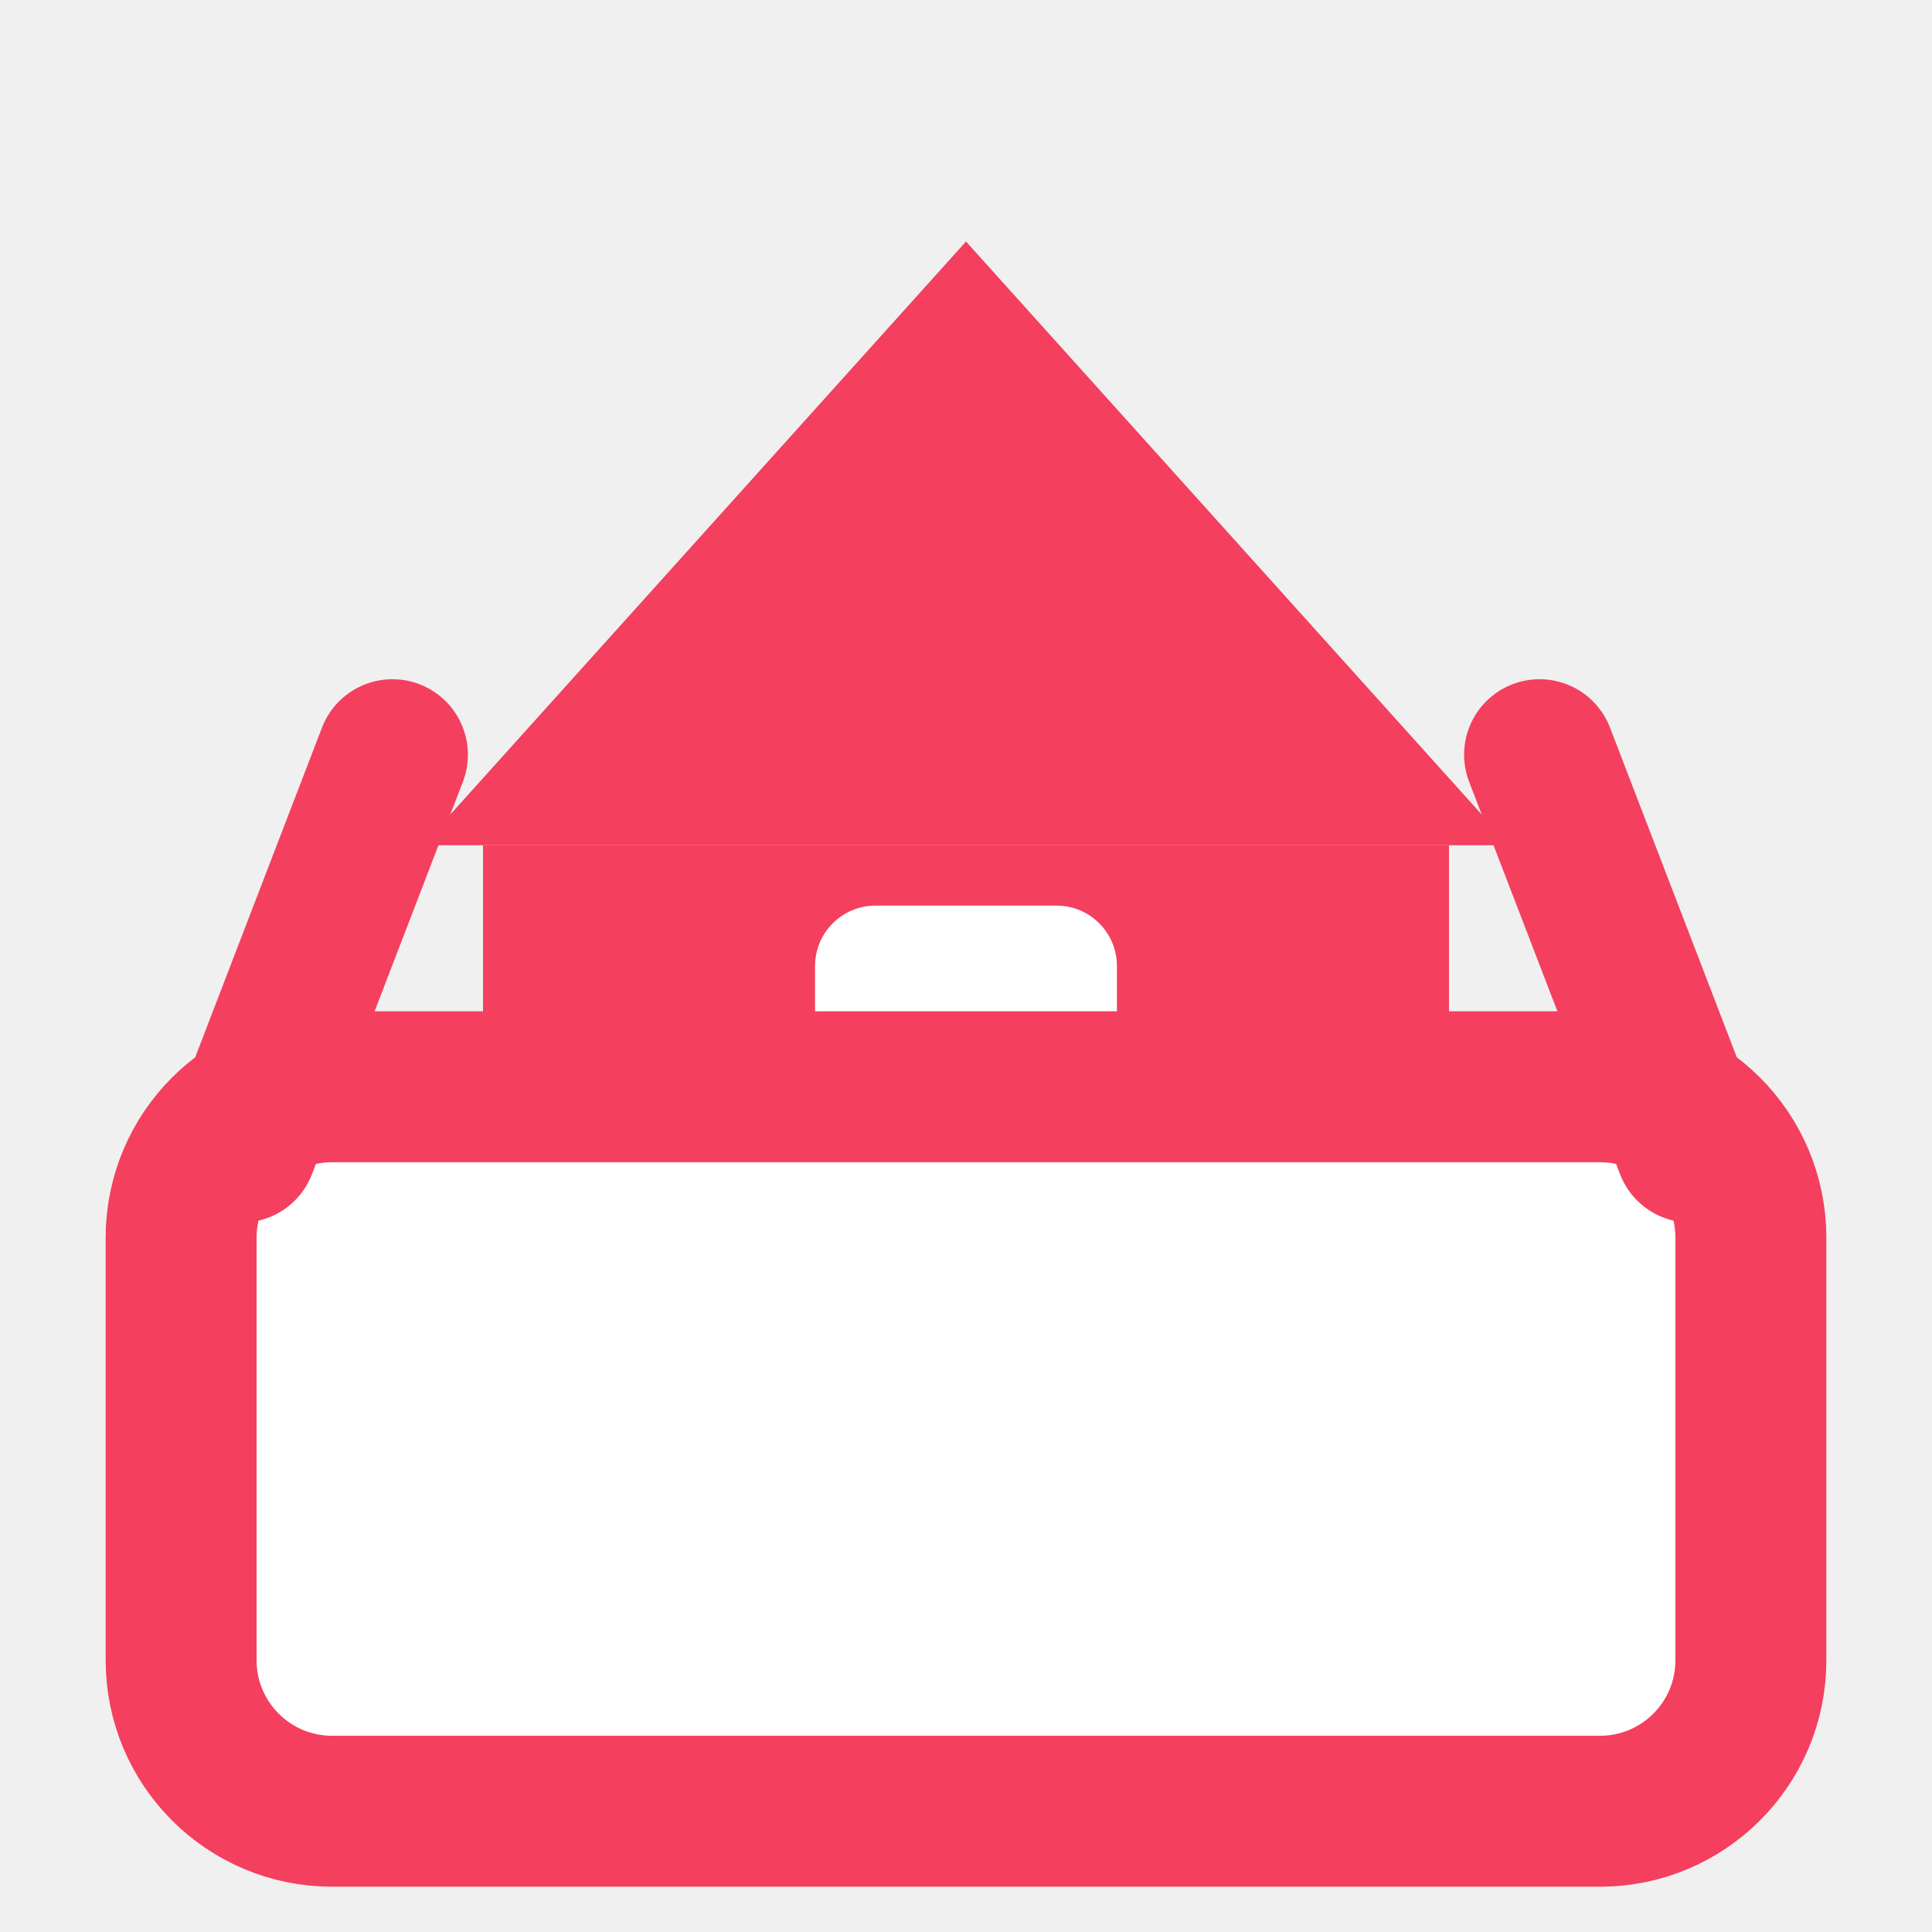
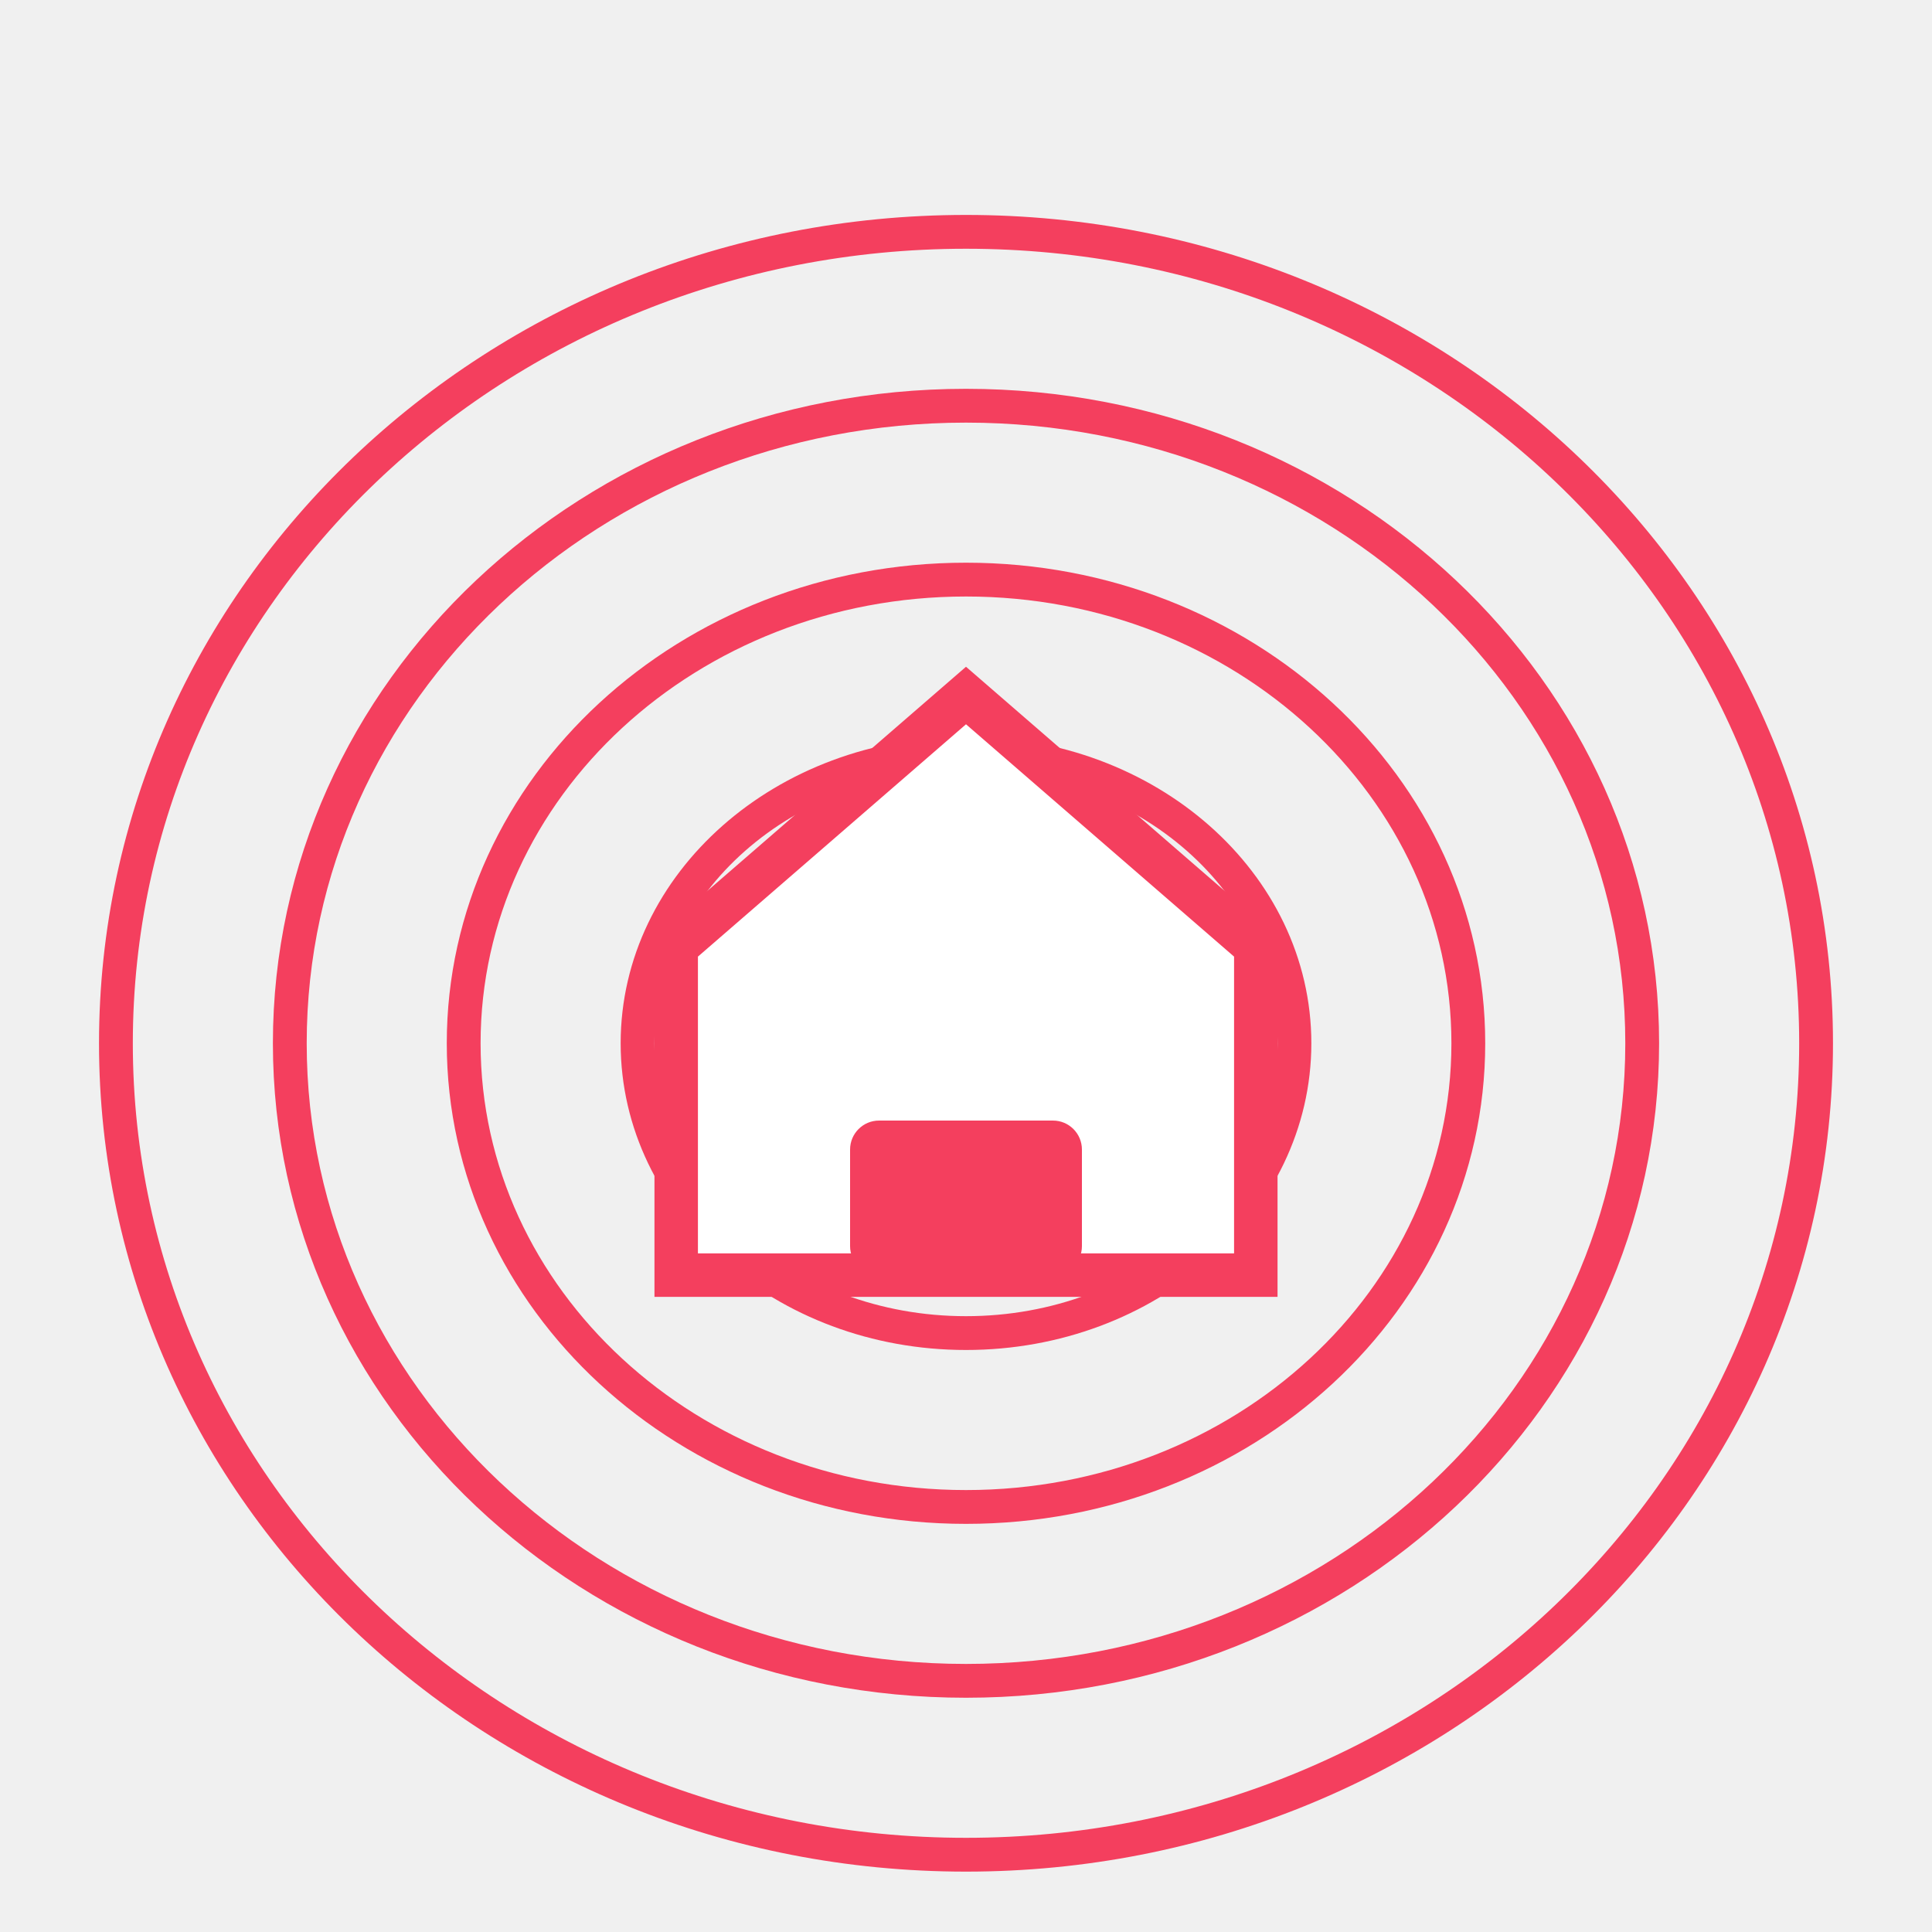
- <svg xmlns="http://www.w3.org/2000/svg" viewBox="0 0 32 32" fill="none">
-   <path d="M16 4 L25 14 L7 14 Z" fill="#f43f5e" />
-   <rect x="8" y="14" width="16" height="7" fill="#f43f5e" />
-   <rect x="13.5" y="15" width="5" height="6" rx="1" fill="white" />
-   <rect x="3" y="18" width="26" height="12" rx="2.5" fill="white" stroke="#f43f5e" stroke-width="2.5" />
-   <path d="M4 19 L6.5 12.5" stroke="#f43f5e" stroke-width="2.5" stroke-linecap="round" />
-   <path d="M28 19 L25.5 12.5" stroke="#f43f5e" stroke-width="2.5" stroke-linecap="round" />
+ <svg xmlns="http://www.w3.org/2000/svg" viewBox="0 0 200 200">
+   <ellipse cx="100" cy="108" rx="88" ry="84" fill="none" stroke="#f43f5e" stroke-width="3.5" />
+   <ellipse cx="100" cy="108" rx="70" ry="66" fill="none" stroke="#f43f5e" stroke-width="3.5" />
+   <ellipse cx="100" cy="108" rx="52" ry="48" fill="none" stroke="#f43f5e" stroke-width="3.5" />
+   <ellipse cx="100" cy="108" rx="34" ry="30" fill="none" stroke="#f43f5e" stroke-width="3.5" />
+   <path d="M100,72 L130,98 L130,132 L70,132 L70,98 Z" fill="white" />
+   <path d="M100,72 L130,98 L130,132 L70,132 L70,98 Z" fill="none" stroke="#f43f5e" stroke-width="4.5" />
+   <rect x="88" y="116" width="24" height="16" rx="3" fill="#f43f5e" />
</svg>
